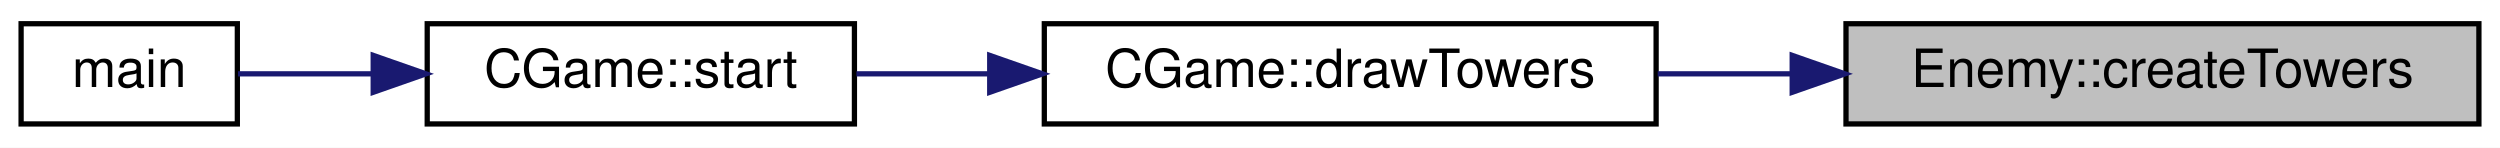
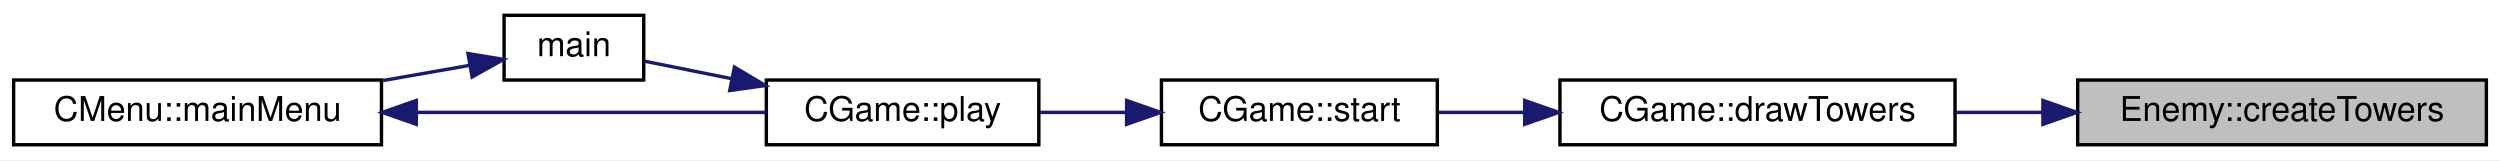
- <svg xmlns="http://www.w3.org/2000/svg" xmlns:xlink="http://www.w3.org/1999/xlink" width="474pt" height="28pt" viewBox="0.00 0.00 474.00 28.00">
-   <g id="graph0" class="graph" transform="scale(1 1) rotate(0) translate(4 24)">
-     <polygon fill="white" stroke="transparent" points="-4,4 -4,-24 470,-24 470,4 -4,4" />
+ <svg xmlns="http://www.w3.org/2000/svg" xmlns:xlink="http://www.w3.org/1999/xlink" width="734pt" height="47pt" viewBox="0.00 0.00 734.00 47.00">
+   <g id="graph0" class="graph" transform="scale(1 1) rotate(0) translate(4 43)">
+     <polygon fill="white" stroke="transparent" points="-4,4 -4,-43 730,-43 730,4 -4,4" />
    <g id="node1" class="node">
      <g id="a_node1">
        <a xlink:title=" ">
-           <polygon fill="#bfbfbf" stroke="black" points="346,-0.5 346,-19.5 466,-19.5 466,-0.5 346,-0.5" />
-           <text text-anchor="middle" x="406" y="-7.5" font-family="Helvetica,sans-Serif" font-size="10.00">Enemy::createTowers</text>
+           <polygon fill="#bfbfbf" stroke="black" points="606,-0.5 606,-19.5 726,-19.5 726,-0.5 606,-0.5" />
+           <text text-anchor="middle" x="666" y="-7.5" font-family="Helvetica,sans-Serif" font-size="10.00">Enemy::createTowers</text>
        </a>
      </g>
    </g>
    <g id="node2" class="node">
      <g id="a_node2">
        <a xlink:href="classCGame.html#a6890a8e74412ff0ced3959e3093e6d84" target="_top" xlink:title=" ">
-           <polygon fill="white" stroke="black" points="194,-0.5 194,-19.5 310,-19.5 310,-0.5 194,-0.5" />
-           <text text-anchor="middle" x="252" y="-7.5" font-family="Helvetica,sans-Serif" font-size="10.00">CGame::drawTowers</text>
+           <polygon fill="white" stroke="black" points="454,-0.5 454,-19.5 570,-19.5 570,-0.5 454,-0.5" />
+           <text text-anchor="middle" x="512" y="-7.5" font-family="Helvetica,sans-Serif" font-size="10.00">CGame::drawTowers</text>
        </a>
      </g>
    </g>
    <g id="edge1" class="edge">
-       <path fill="none" stroke="midnightblue" d="M335.57,-10C327.11,-10 318.55,-10 310.3,-10" />
-       <polygon fill="midnightblue" stroke="midnightblue" points="335.8,-13.5 345.8,-10 335.8,-6.5 335.8,-13.5" />
+       <path fill="none" stroke="midnightblue" d="M595.57,-10C587.11,-10 578.55,-10 570.3,-10" />
+       <polygon fill="midnightblue" stroke="midnightblue" points="595.8,-13.5 605.8,-10 595.8,-6.5 595.8,-13.5" />
    </g>
    <g id="node3" class="node">
      <g id="a_node3">
        <a xlink:href="classCGame.html#aa70fa8586abbd097b8eb7fb8d540841d" target="_top" xlink:title=" ">
-           <polygon fill="white" stroke="black" points="77,-0.5 77,-19.5 158,-19.5 158,-0.5 77,-0.5" />
-           <text text-anchor="middle" x="117.5" y="-7.5" font-family="Helvetica,sans-Serif" font-size="10.00">CGame::start</text>
+           <polygon fill="white" stroke="black" points="337,-0.5 337,-19.5 418,-19.5 418,-0.5 337,-0.5" />
+           <text text-anchor="middle" x="377.5" y="-7.5" font-family="Helvetica,sans-Serif" font-size="10.00">CGame::start</text>
        </a>
      </g>
    </g>
    <g id="edge2" class="edge">
-       <path fill="none" stroke="midnightblue" d="M183.56,-10C174.95,-10 166.36,-10 158.38,-10" />
-       <polygon fill="midnightblue" stroke="midnightblue" points="183.65,-13.5 193.65,-10 183.65,-6.5 183.65,-13.5" />
+       <path fill="none" stroke="midnightblue" d="M443.56,-10C434.95,-10 426.36,-10 418.38,-10" />
+       <polygon fill="midnightblue" stroke="midnightblue" points="443.65,-13.5 453.65,-10 443.65,-6.5 443.65,-13.5" />
    </g>
    <g id="node4" class="node">
      <g id="a_node4">
-         <a xlink:href="main_8cpp.html#a3c04138a5bfe5d72780bb7e82a18e627" target="_top" xlink:title=" ">
-           <polygon fill="white" stroke="black" points="0,-0.5 0,-19.5 41,-19.5 41,-0.5 0,-0.5" />
-           <text text-anchor="middle" x="20.5" y="-7.5" font-family="Helvetica,sans-Serif" font-size="10.00">main</text>
+         <a xlink:href="classCGame.html#aa7c80b7185158a0bde186d83f0e8cbb4" target="_top" xlink:title=" ">
+           <polygon fill="white" stroke="black" points="221,-0.5 221,-19.5 301,-19.5 301,-0.5 221,-0.5" />
+           <text text-anchor="middle" x="261" y="-7.5" font-family="Helvetica,sans-Serif" font-size="10.00">CGame::play</text>
        </a>
      </g>
    </g>
    <g id="edge3" class="edge">
-       <path fill="none" stroke="midnightblue" d="M66.58,-10C57.54,-10 48.62,-10 41.13,-10" />
-       <polygon fill="midnightblue" stroke="midnightblue" points="66.76,-13.5 76.76,-10 66.76,-6.5 66.76,-13.5" />
+       <path fill="none" stroke="midnightblue" d="M326.59,-10C318.12,-10 309.42,-10 301.27,-10" />
+       <polygon fill="midnightblue" stroke="midnightblue" points="326.77,-13.5 336.77,-10 326.77,-6.5 326.77,-13.5" />
+     </g>
+     <g id="node5" class="node">
+       <g id="a_node5">
+         <a xlink:href="main_8cpp.html#a3c04138a5bfe5d72780bb7e82a18e627" target="_top" xlink:title=" ">
+           <polygon fill="white" stroke="black" points="144,-19.5 144,-38.5 185,-38.5 185,-19.5 144,-19.5" />
+           <text text-anchor="middle" x="164.5" y="-26.5" font-family="Helvetica,sans-Serif" font-size="10.00">main</text>
+         </a>
+       </g>
+     </g>
+     <g id="edge4" class="edge">
+       <path fill="none" stroke="midnightblue" d="M210.87,-19.88C201.75,-21.71 192.72,-23.53 185.15,-25.05" />
+       <polygon fill="midnightblue" stroke="midnightblue" points="211.63,-23.3 220.74,-17.89 210.25,-16.43 211.63,-23.3" />
+     </g>
+     <g id="node6" class="node">
+       <g id="a_node6">
+         <a xlink:href="structCMenu.html#a07236cc397b0e4e55ec4f916c3893fbd" target="_top" xlink:title=" ">
+           <polygon fill="white" stroke="black" points="0,-0.5 0,-19.5 108,-19.5 108,-0.5 0,-0.5" />
+           <text text-anchor="middle" x="54" y="-7.5" font-family="Helvetica,sans-Serif" font-size="10.00">CMenu::mainMenu</text>
+         </a>
+       </g>
+     </g>
+     <g id="edge5" class="edge">
+       <path fill="none" stroke="midnightblue" d="M133.76,-23.79C125.89,-22.41 117.17,-20.89 108.46,-19.36" />
+       <polygon fill="midnightblue" stroke="midnightblue" points="133.4,-27.28 143.85,-25.56 134.61,-20.39 133.4,-27.28" />
+     </g>
+     <g id="edge6" class="edge">
+       <path fill="none" stroke="midnightblue" d="M118.4,-10C151.92,-10 192.01,-10 220.96,-10" />
+       <polygon fill="midnightblue" stroke="midnightblue" points="118.22,-6.5 108.22,-10 118.22,-13.5 118.22,-6.5" />
    </g>
  </g>
</svg>
